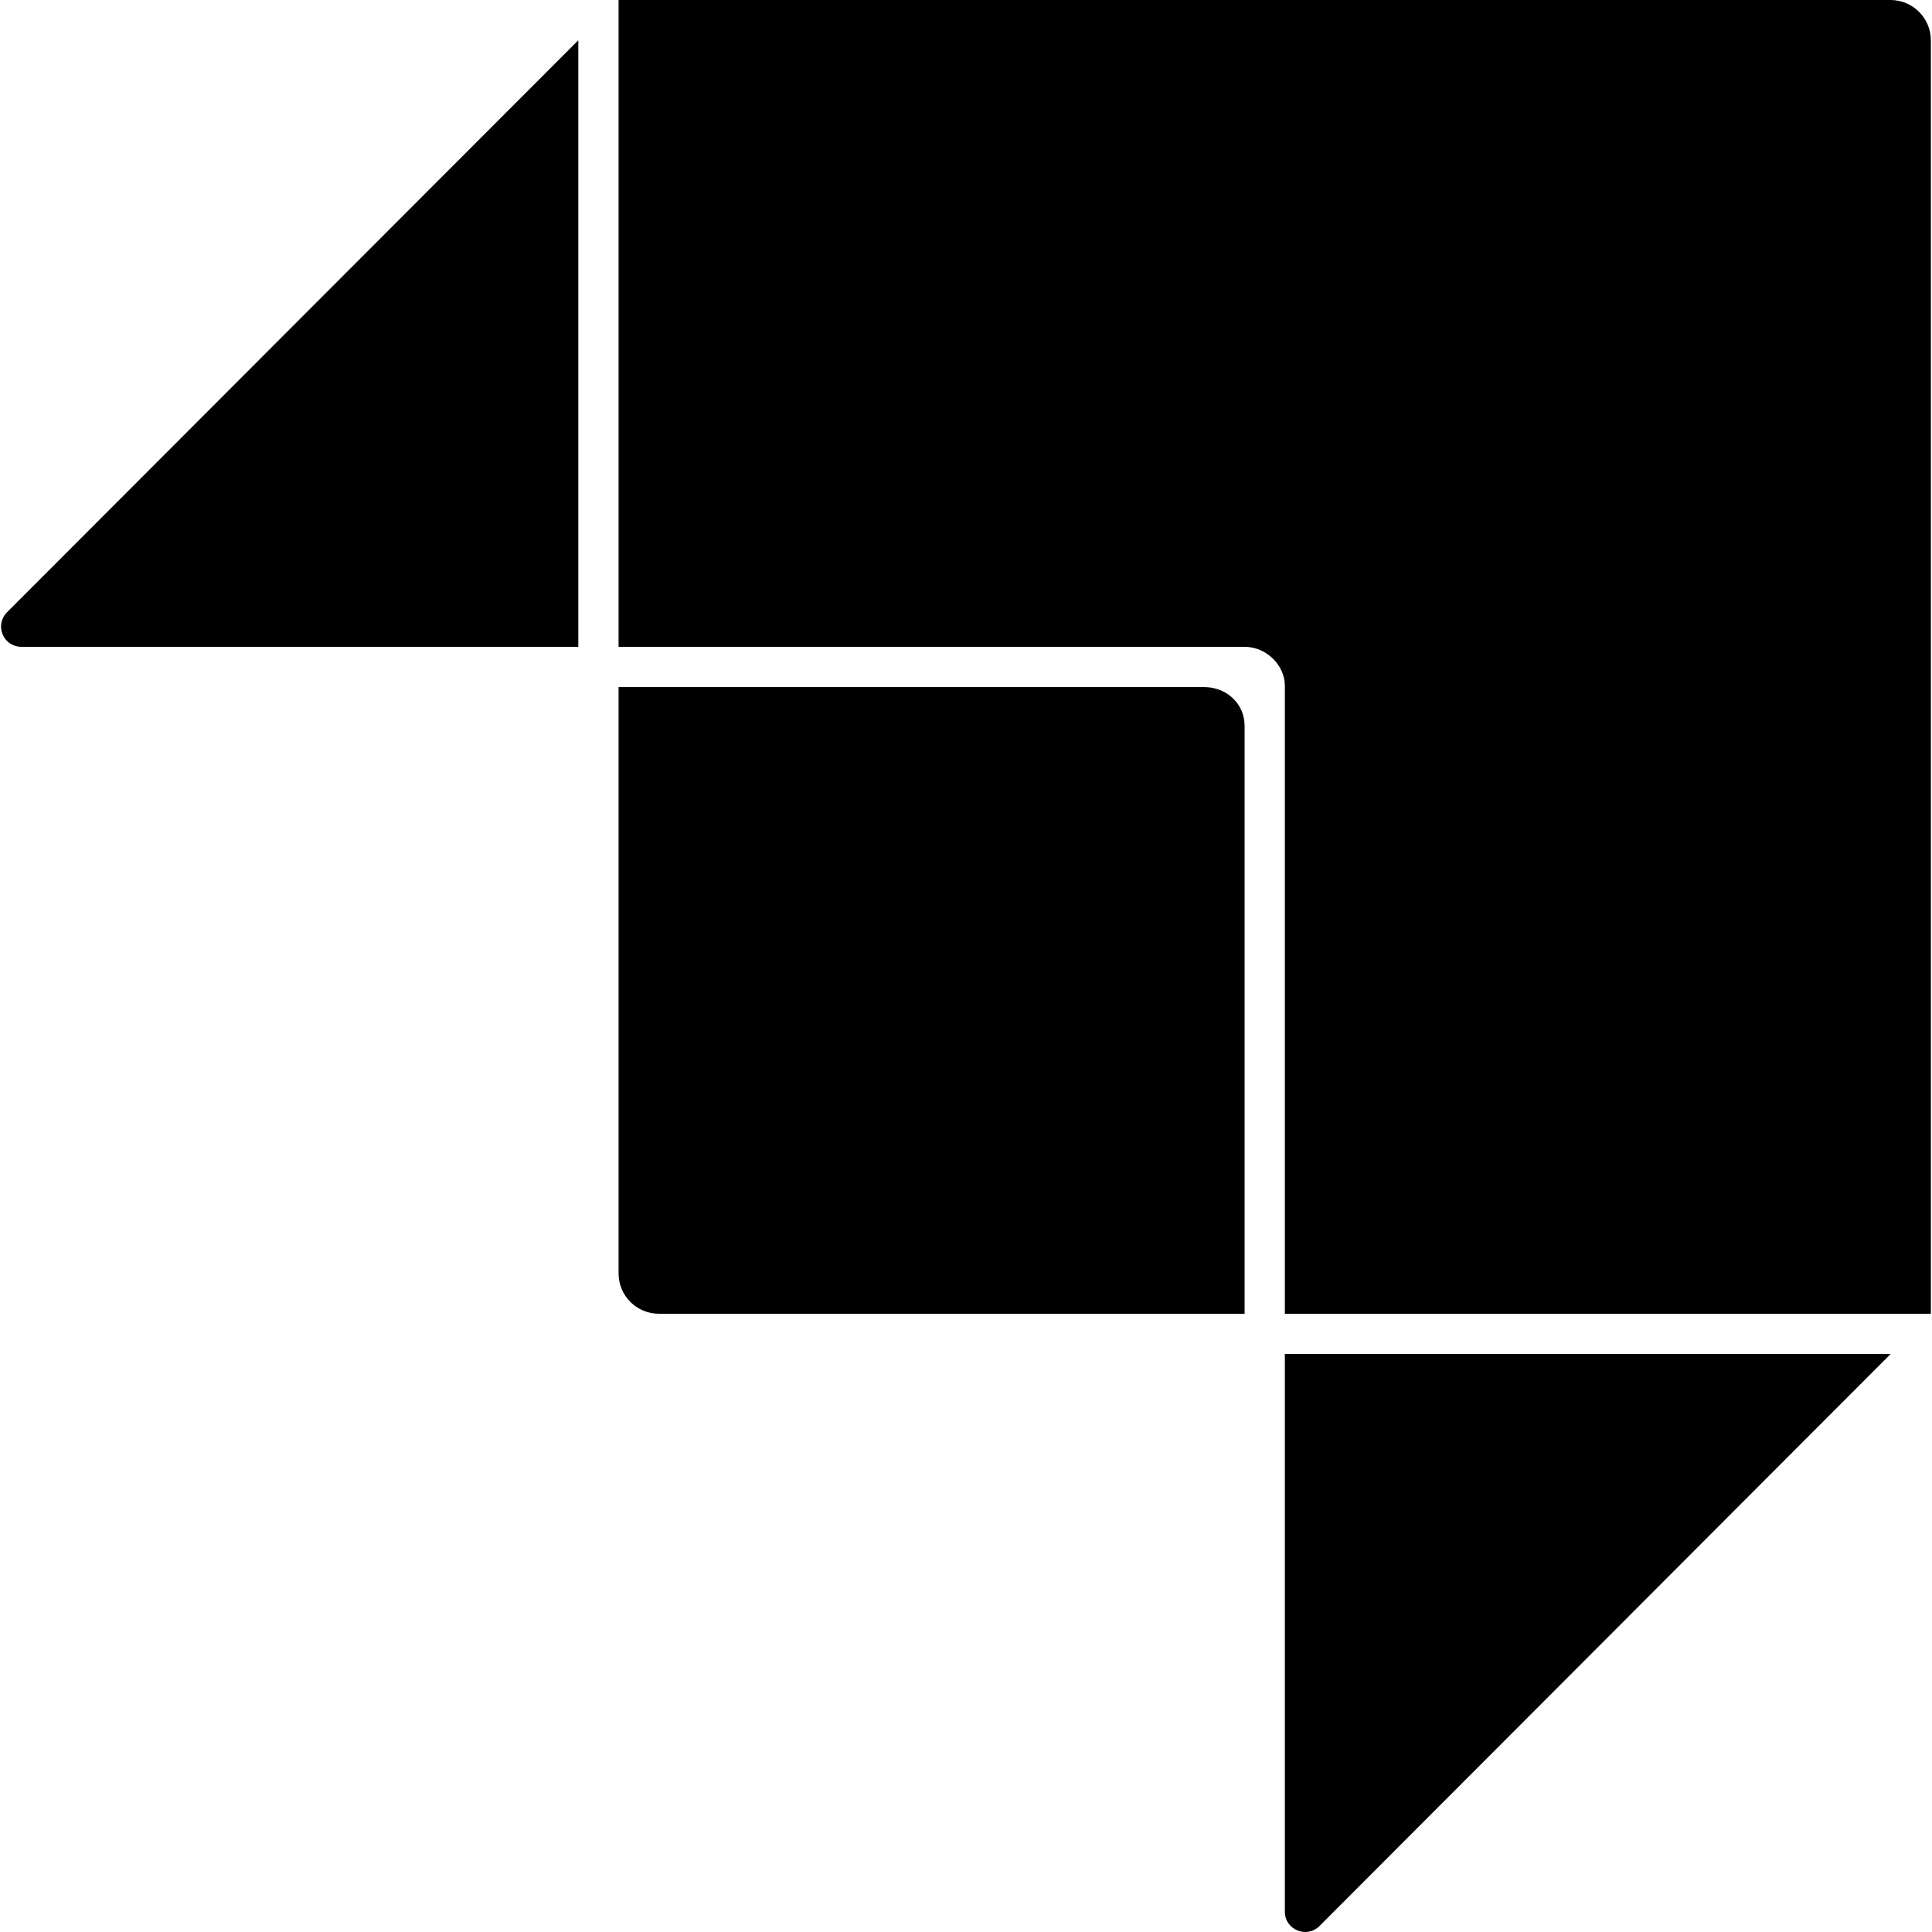
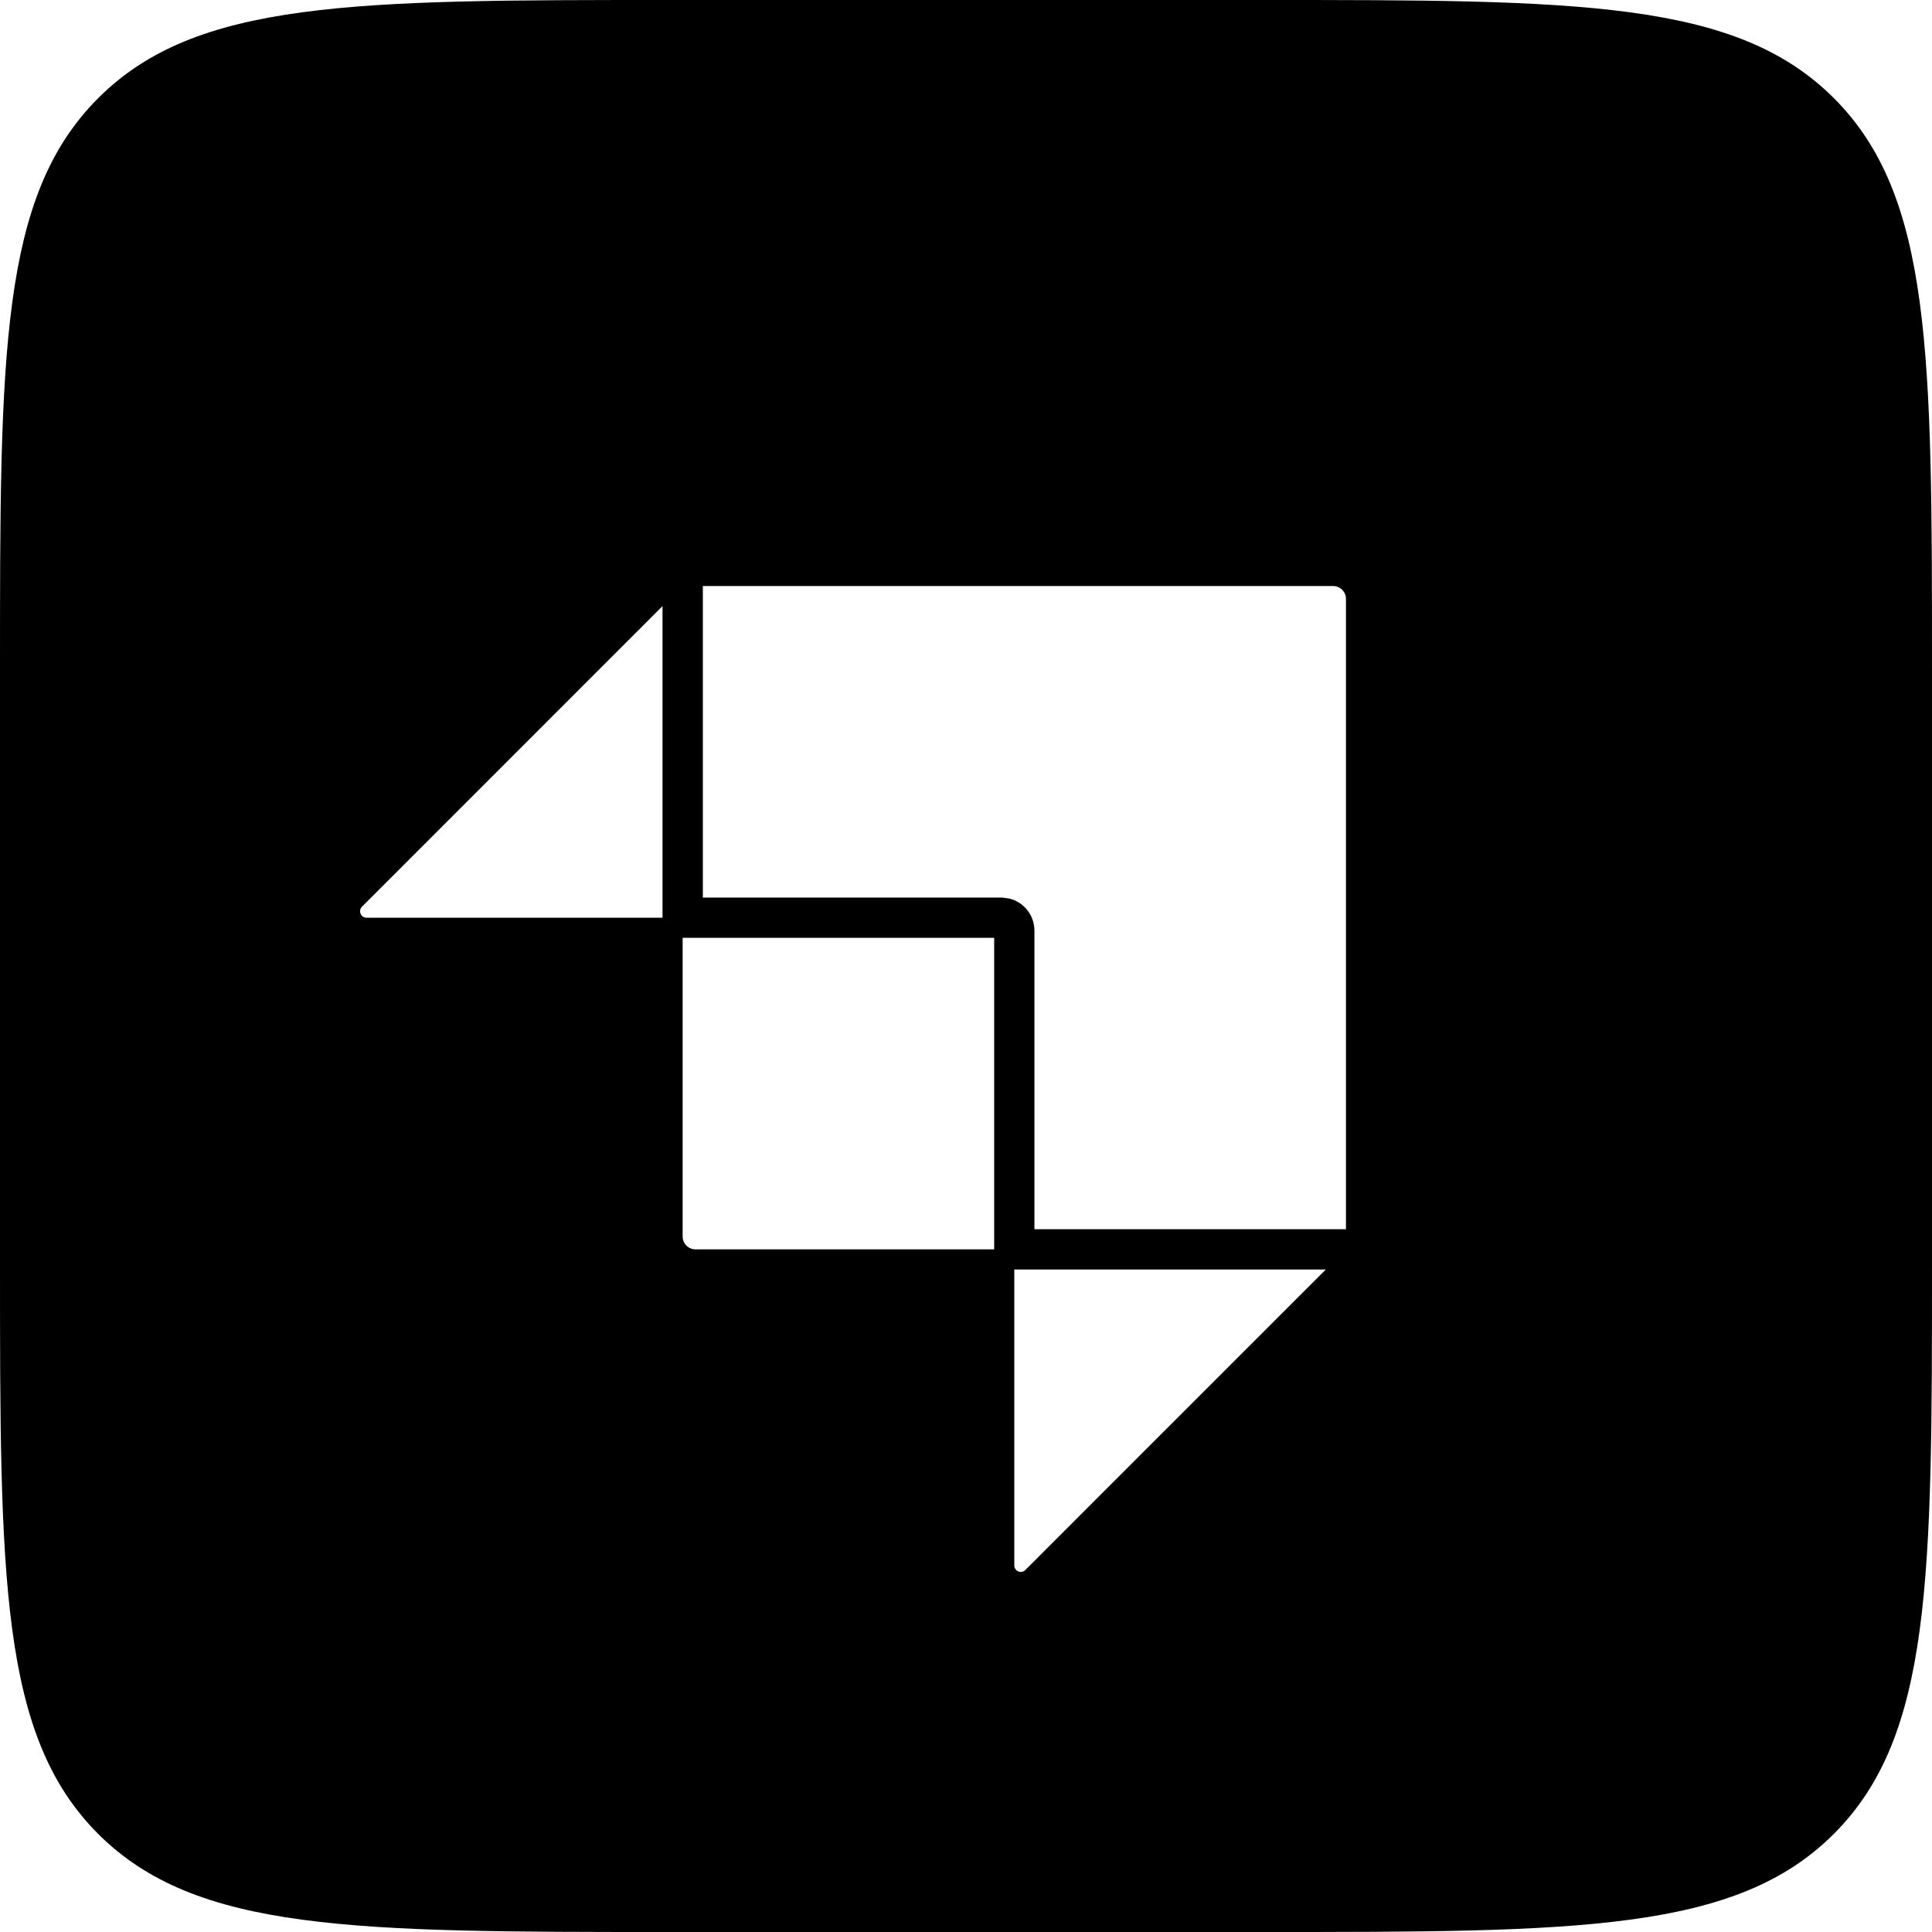
<svg xmlns="http://www.w3.org/2000/svg" viewBox="0 0 24 24">
-   <path d="M7.684 0v8.035h7.775c.28 0 .502.236.502.483v7.802h8.025V.502A.502.502 0 0 0 23.484 0zm-.5.5L.086 7.607a.251.251 0 0 0 .178.428h6.92zm.5 8.035v7.283c0 .278.224.502.502.502h7.275V9.018c0-.278-.224-.482-.502-.483zm8.277 8.285v6.928c0 .224.271.336.43.178l7.095-7.106z" />
+   <path d="M8.32 0c-3.922 0-5.882 0-7.1 1.219C0 2.438 0 4.399 0 8.32v7.36c0 3.922 0 5.882 1.219 7.101C2.438 24 4.399 24 8.32 24h7.36c3.922 0 5.882 0 7.101-1.219C24 21.562 24 19.601 24 15.68V8.32c0-3.922 0-5.882-1.219-7.101C21.562 0 19.601 0 15.68 0H8.32zm.41 7.28h7.83a.16.16 0 0 1 .16.16v7.83h-3.87v-3.71a.41.41 0 0 0-.313-.398l-.086-.012h-3.72V7.28zm-.5.25v3.87H4.553a.08.08 0 0 1-.057-.136L8.23 7.529zm.25 4.12h3.87v3.87H8.64a.16.16 0 0 1-.16-.16v-3.71zm4.12 4.12h3.87l-3.734 3.734a.08.08 0 0 1-.136-.057V15.77z" />
</svg>
